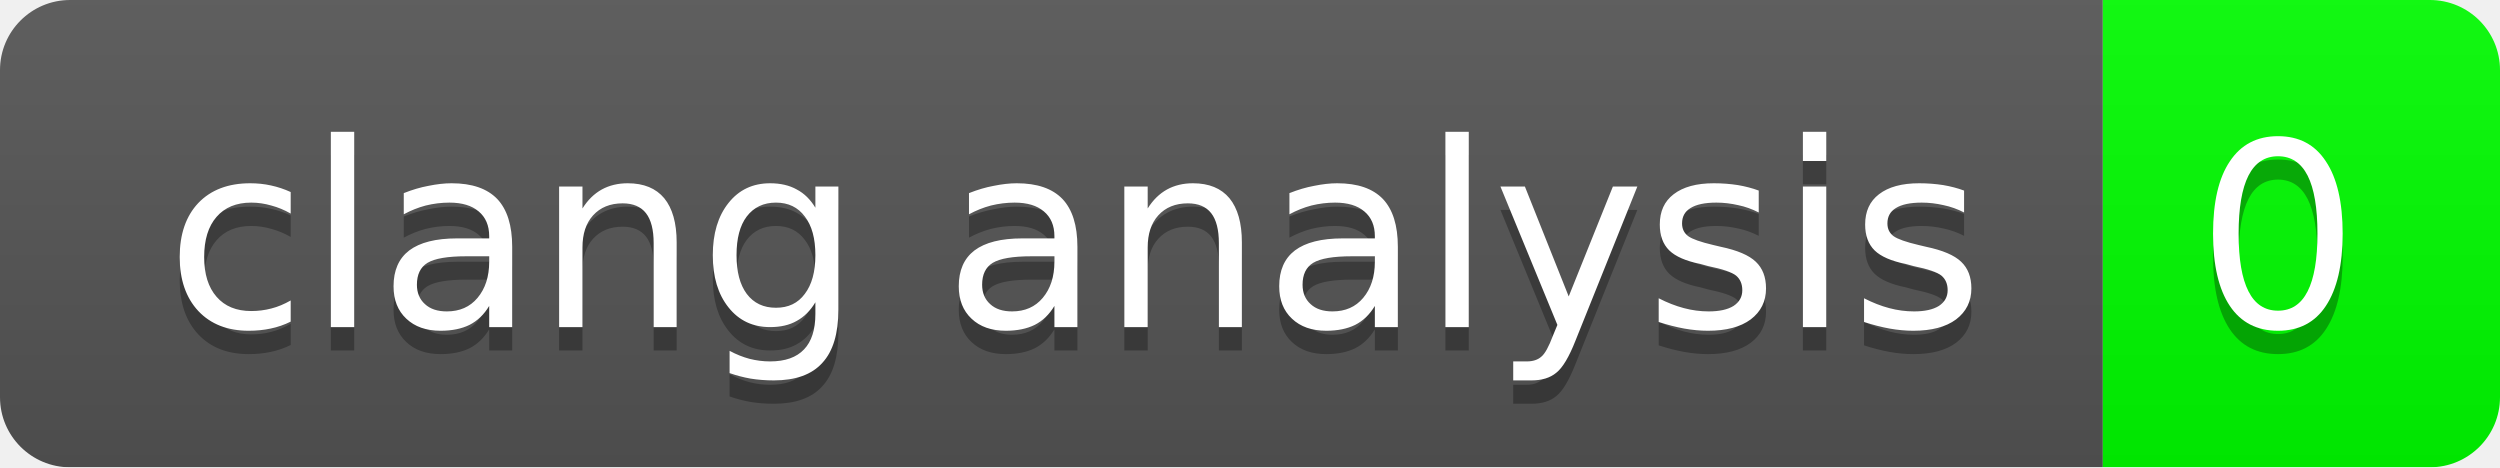
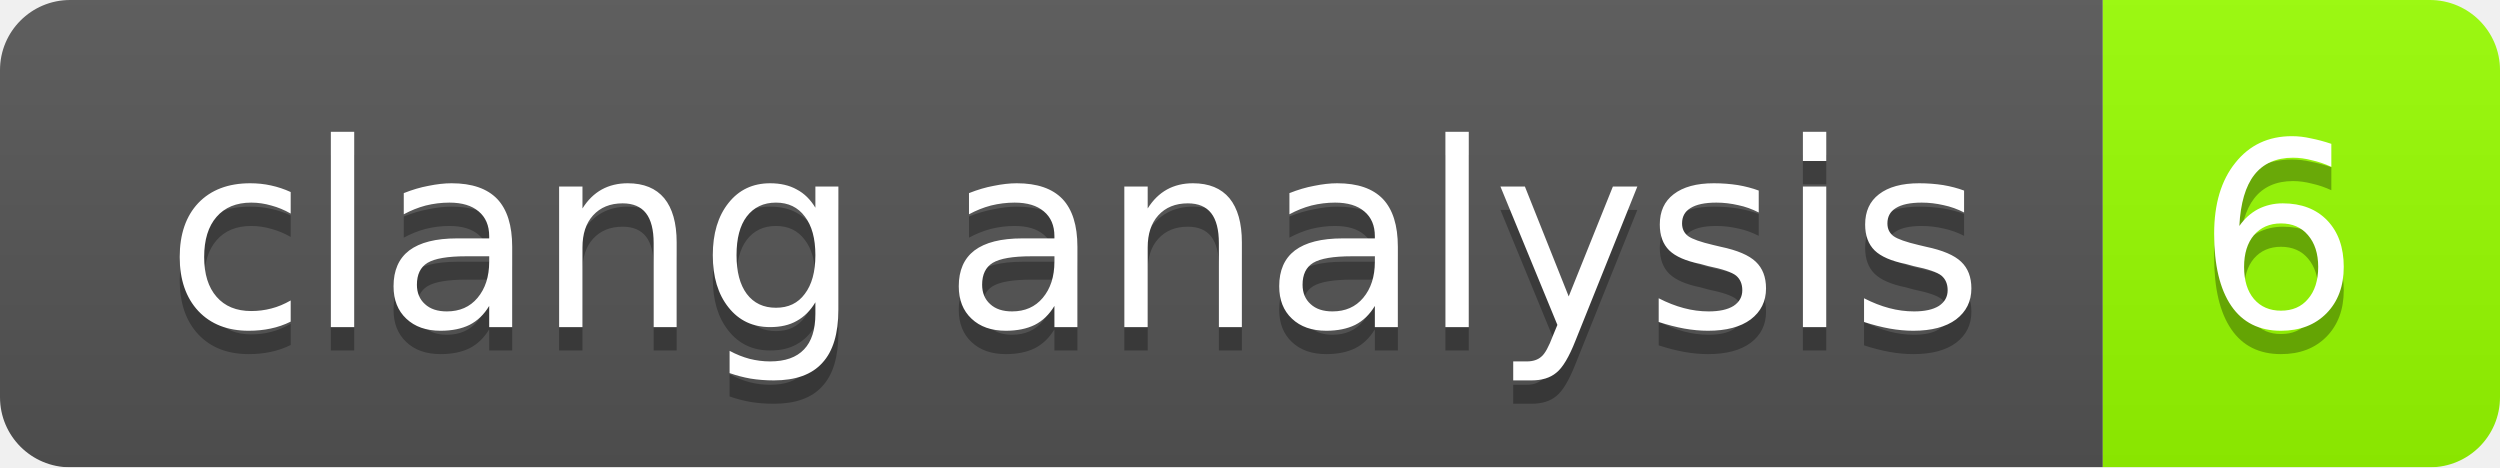
<svg xmlns="http://www.w3.org/2000/svg" width="107" height="20">
  <linearGradient id="b" x2="0" y2="100%">
    <stop offset="0" stop-color="#bbb" stop-opacity=".1" />
    <stop offset="1" stop-opacity=".1" />
  </linearGradient>
  <mask id="a">
    <rect width="107" height="20" rx="3" fill="#fff" />
  </mask>
  <g mask="url(#a)">
    <path fill="#555" d="M0 0h90v20H0z" />
-     <path fill="#0f0" d="M90 0h17v20H90z" />
+     <path fill="#9f0" d="M90 0h17v20H90z" />
    <path fill="url(#b)" d="M0 0h107v20H0z" />
  </g>
  <g fill="#fff" text-anchor="middle" font-family="DejaVu Sans,Verdana,Geneva,sans-serif" font-size="11">
    <text x="46" y="15" fill="#010101" fill-opacity=".3">clang analysis</text>
    <text x="46" y="14">clang analysis</text>
-     <text x="97.5" y="15" fill="#010101" fill-opacity=".3">0</text>
-     <text x="97.5" y="14">0</text>
+     <text x="97.5" y="15" fill="#010101" fill-opacity=".3">6</text>
+     <text x="97.5" y="14">6</text>
  </g>
</svg>
